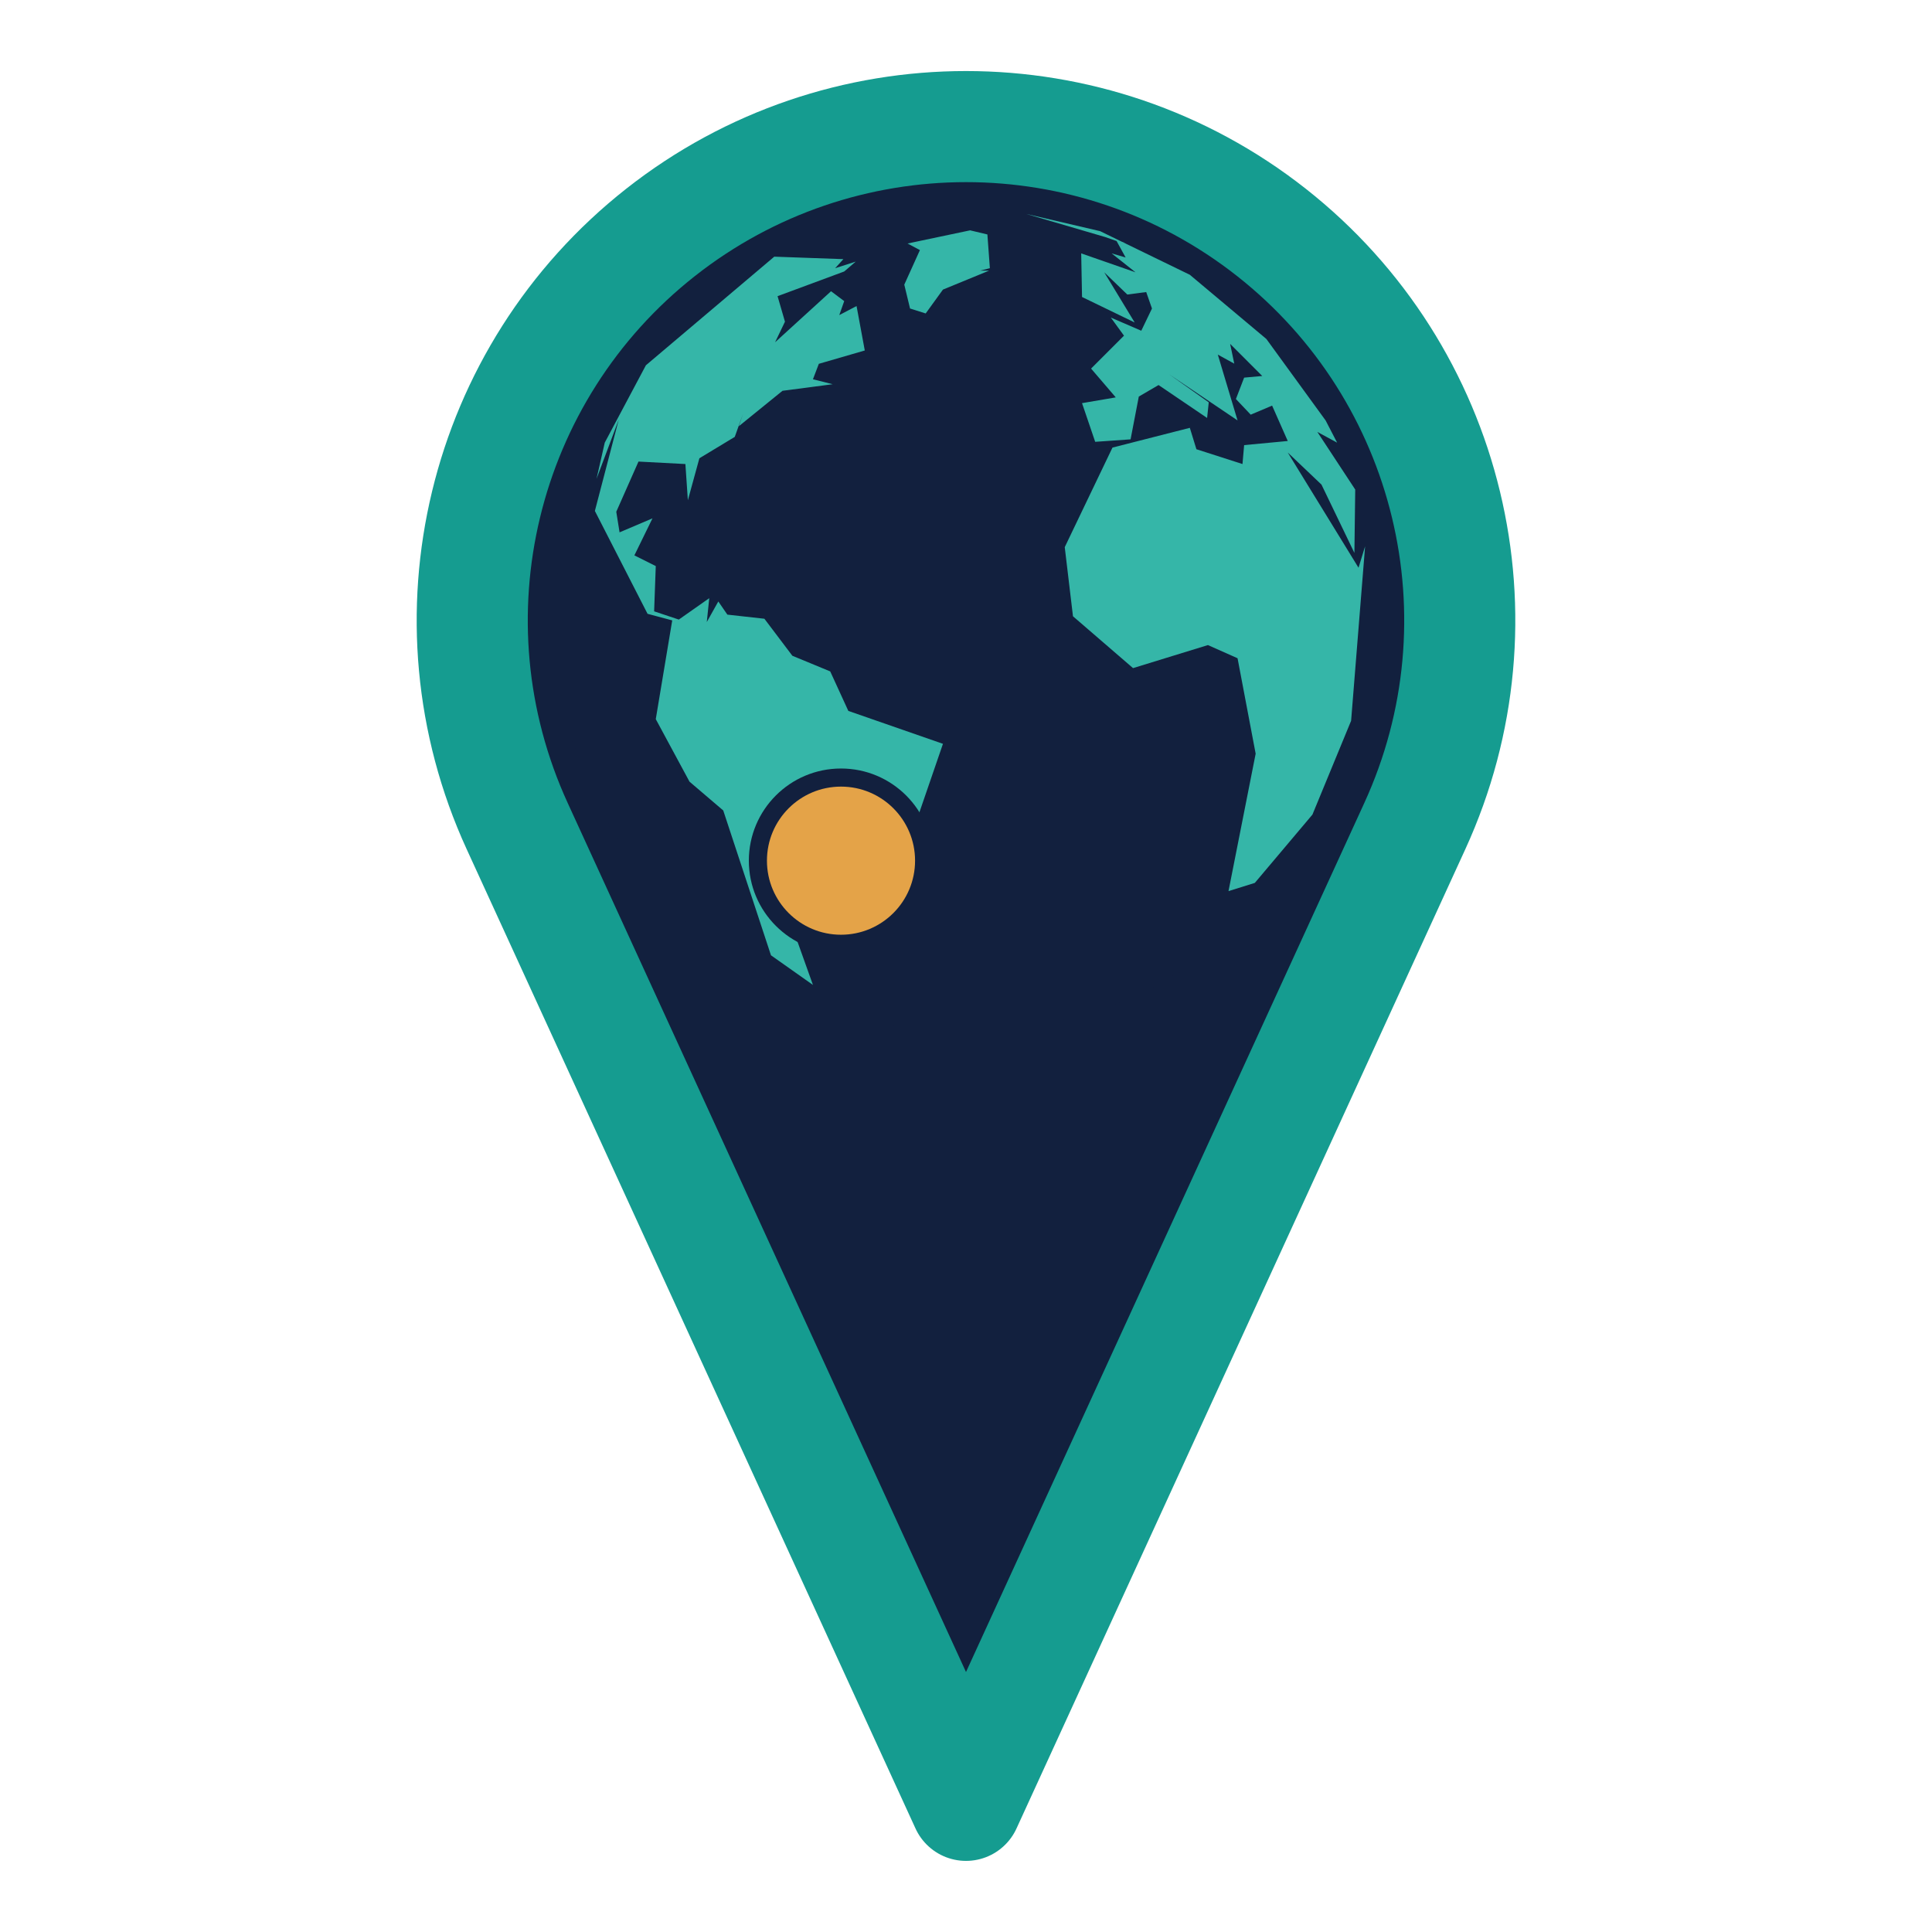
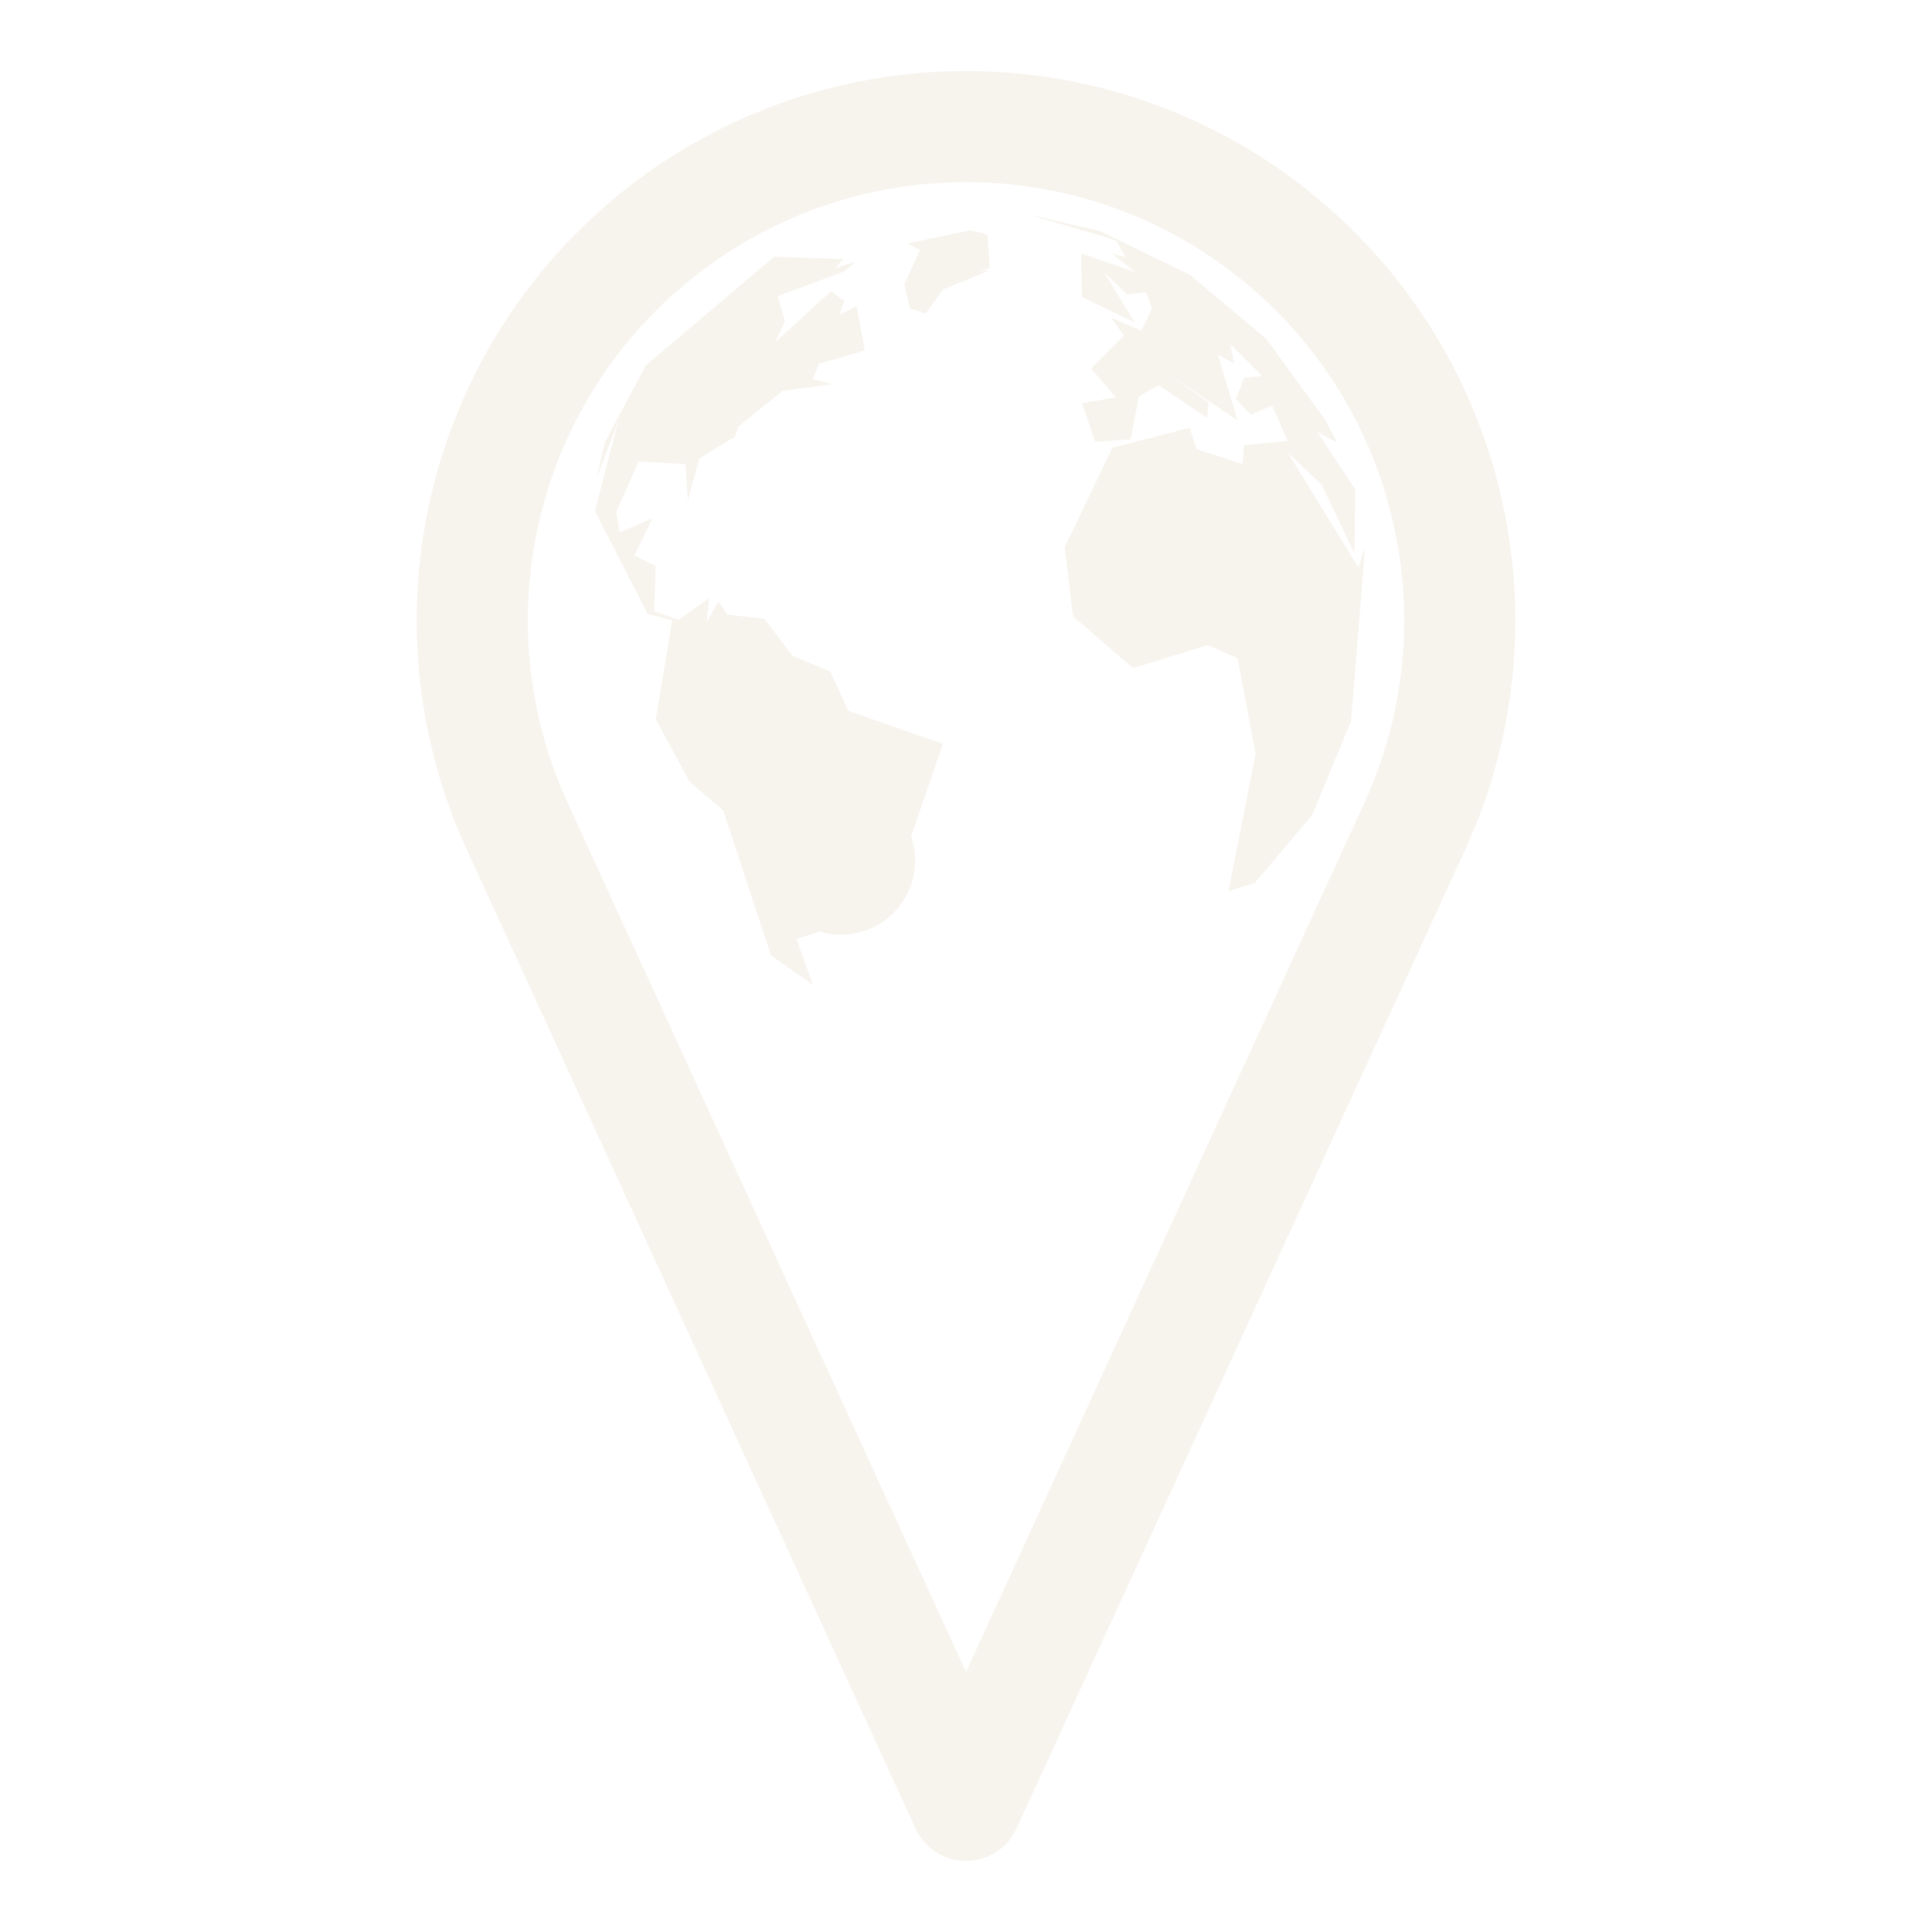
<svg xmlns="http://www.w3.org/2000/svg" viewBox="0.00 0.00 216.00 216.00" width="216.00" height="216.00" role="img" aria-labelledby="title desc">
  <g transform="translate(-9.76 -20.80) scale(0.92)">
-     <path d="M128.00 242.00L182.54 123.00A60.00 60.00 0 1 0 73.46 123.00Z" fill="#12203E" />
-     <path d="M128.00 242.00L182.54 123.00A60.00 60.00 0 1 0 73.46 123.00Z" fill="none" stroke="#159C90" stroke-width="13.5" stroke-linejoin="round" />
+     <path d="M128.00 242.00L182.54 123.00A60.00 60.00 0 1 0 73.46 123.00Z" fill="none" />
+     <path d="M128.00 242.00L182.54 123.00A60.00 60.00 0 1 0 73.46 123.00Z" fill="none" stroke="#F7F4EE" stroke-width="13.5" stroke-linejoin="round" />
    <g transform="translate(128 98)">
-       <circle r="50" fill="#12203E" />
-       <path d="M-14.9 -43.9L-15.9 -42.8L-13.4 -43.6L-14.8 -42.4L-22.9 -39.4L-22.0 -36.3L-23.2 -33.8L-16.4 -40.0L-14.8 -38.8L-15.4 -37.1L-13.3 -38.2L-12.3 -32.8L-21.6 -30.1L-17.8 -31.4L-18.6 -29.3L-16.2 -28.7L-22.3 -27.9L-27.6 -23.6L-27.1 -25.1L-28.1 -22.3L-32.4 -19.7L-33.8 -14.6L-34.1 -19.0L-39.8 -19.3L-42.5 -13.2L-42.1 -10.7L-38.1 -12.4L-40.3 -7.9L-37.7 -6.6L-37.9 -1.1L-34.9 -0.1L-31.2 -2.7L-31.5 0.2L-30.1 -2.3L-29.0 -0.7L-24.5 -0.2L-21.1 4.3L-16.5 6.2L-14.3 11.0L-2.8 15.0L-7.2 27.8L-12.2 29.7L-15.3 35.6L-18.5 35.0L-17.1 37.6L-20.6 38.7L-18.6 44.3L-23.7 40.7L-29.5 23.1L-33.6 19.6L-37.7 12.0L-35.7 0.0L-38.7 -0.8L-45.1 -13.3L-42.2 -24.4L-44.9 -17.2L-43.9 -21.6L-38.9 -31.0L-23.3 -44.2ZM45.1 -21.6L42.7 -22.9L47.3 -15.9L47.2 -8.2L43.2 -16.5L39.1 -20.4L47.7 -6.4L48.5 -9.0L46.8 12.2L42.1 23.6L35.1 31.9L31.9 32.9L35.2 16.2L33.0 4.6L29.4 3.0L20.3 5.8L13.0 -0.5L12.0 -8.9L17.8 -21.0L27.2 -23.4L28.0 -20.8L33.6 -19.0L33.8 -21.3L39.1 -21.8L37.2 -26.1L34.6 -25.0L32.8 -26.9L33.8 -29.5L36.0 -29.7L32.1 -33.6L32.6 -31.2L30.6 -32.3L33.0 -24.3L24.7 -29.9L29.5 -26.5L29.3 -24.6L23.4 -28.6L21.0 -27.2L20.0 -22.0L15.7 -21.7L14.1 -26.4L18.2 -27.1L15.2 -30.6L19.2 -34.6L17.6 -36.8L21.3 -35.2L22.6 -37.9L21.9 -39.9L19.6 -39.6L16.8 -42.3L20.5 -36.2L14.1 -39.3L14.0 -44.6L20.6 -42.3L17.7 -44.6L19.4 -44.1L18.3 -46.1L14.3 -47.5L19.6 -45.8L7.3 -49.4L16.3 -47.3L27.2 -42.0L36.5 -34.2L43.7 -24.3ZM0.5 -47.4L2.6 -46.9L2.9 -42.8L1.7 -42.5L2.8 -42.5L-2.8 -40.2L-4.9 -37.3L-6.8 -37.9L-7.5 -40.8L-5.6 -45.0L-7.1 -45.8L0.5 -47.4Z" fill="#35B6A8" />
+       <circle r="50" fill="none" />
+       <path d="M-14.9 -43.9L-15.9 -42.8L-13.4 -43.6L-14.8 -42.4L-22.9 -39.4L-22.0 -36.3L-23.2 -33.8L-16.4 -40.0L-14.8 -38.8L-15.4 -37.1L-13.3 -38.2L-12.3 -32.8L-21.6 -30.1L-17.8 -31.4L-18.6 -29.3L-16.2 -28.7L-22.3 -27.9L-27.6 -23.6L-27.1 -25.1L-28.1 -22.3L-32.4 -19.7L-33.8 -14.6L-34.1 -19.0L-39.8 -19.3L-42.5 -13.2L-42.1 -10.7L-38.1 -12.4L-40.3 -7.9L-37.7 -6.6L-37.9 -1.1L-34.9 -0.1L-31.2 -2.7L-31.5 0.2L-30.1 -2.3L-29.0 -0.7L-24.5 -0.2L-21.1 4.3L-16.5 6.2L-14.3 11.0L-2.8 15.0L-7.2 27.8L-12.2 29.7L-15.3 35.6L-18.5 35.0L-17.1 37.6L-20.6 38.7L-18.6 44.3L-23.7 40.7L-29.5 23.1L-33.6 19.6L-37.7 12.0L-35.7 0.0L-38.7 -0.8L-45.1 -13.3L-42.2 -24.4L-44.9 -17.2L-43.9 -21.6L-38.9 -31.0L-23.3 -44.2ZM45.1 -21.6L42.7 -22.9L47.3 -15.9L47.2 -8.2L43.2 -16.5L39.1 -20.4L47.7 -6.4L48.5 -9.0L46.8 12.2L42.1 23.6L35.1 31.9L31.9 32.9L35.2 16.2L33.0 4.6L29.4 3.0L20.3 5.8L13.0 -0.5L12.0 -8.9L17.8 -21.0L27.2 -23.4L28.0 -20.8L33.6 -19.0L33.8 -21.3L39.1 -21.8L37.2 -26.1L34.6 -25.0L32.8 -26.9L33.8 -29.5L36.0 -29.7L32.1 -33.6L32.6 -31.2L30.6 -32.3L33.0 -24.3L24.7 -29.9L29.5 -26.5L29.3 -24.6L23.4 -28.6L21.0 -27.2L20.0 -22.0L15.7 -21.7L14.1 -26.4L18.2 -27.1L15.2 -30.6L19.2 -34.6L17.6 -36.8L21.3 -35.2L22.6 -37.9L21.9 -39.9L19.6 -39.6L16.8 -42.3L20.5 -36.2L14.1 -39.3L14.0 -44.6L20.6 -42.3L17.7 -44.6L19.4 -44.1L18.3 -46.1L14.3 -47.5L19.6 -45.8L7.3 -49.4L16.3 -47.3L27.2 -42.0L36.5 -34.2L43.7 -24.3ZM0.5 -47.4L2.6 -46.9L2.9 -42.8L1.7 -42.5L2.8 -42.5L-2.8 -40.2L-4.9 -37.3L-6.8 -37.9L-7.5 -40.8L-5.6 -45.0L-7.1 -45.8L0.5 -47.4Z" fill="#F7F4EE" />
    </g>
-     <circle cx="112.81" cy="127.20" r="11.2" fill="#12203E" />
-     <circle cx="112.81" cy="127.20" r="9" fill="#E4A348" />
+     <circle cx="112.81" cy="127.20" r="11.2" fill="none" />
+     <circle cx="112.81" cy="127.20" r="9" fill="#F7F4EE" />
  </g>
</svg>
